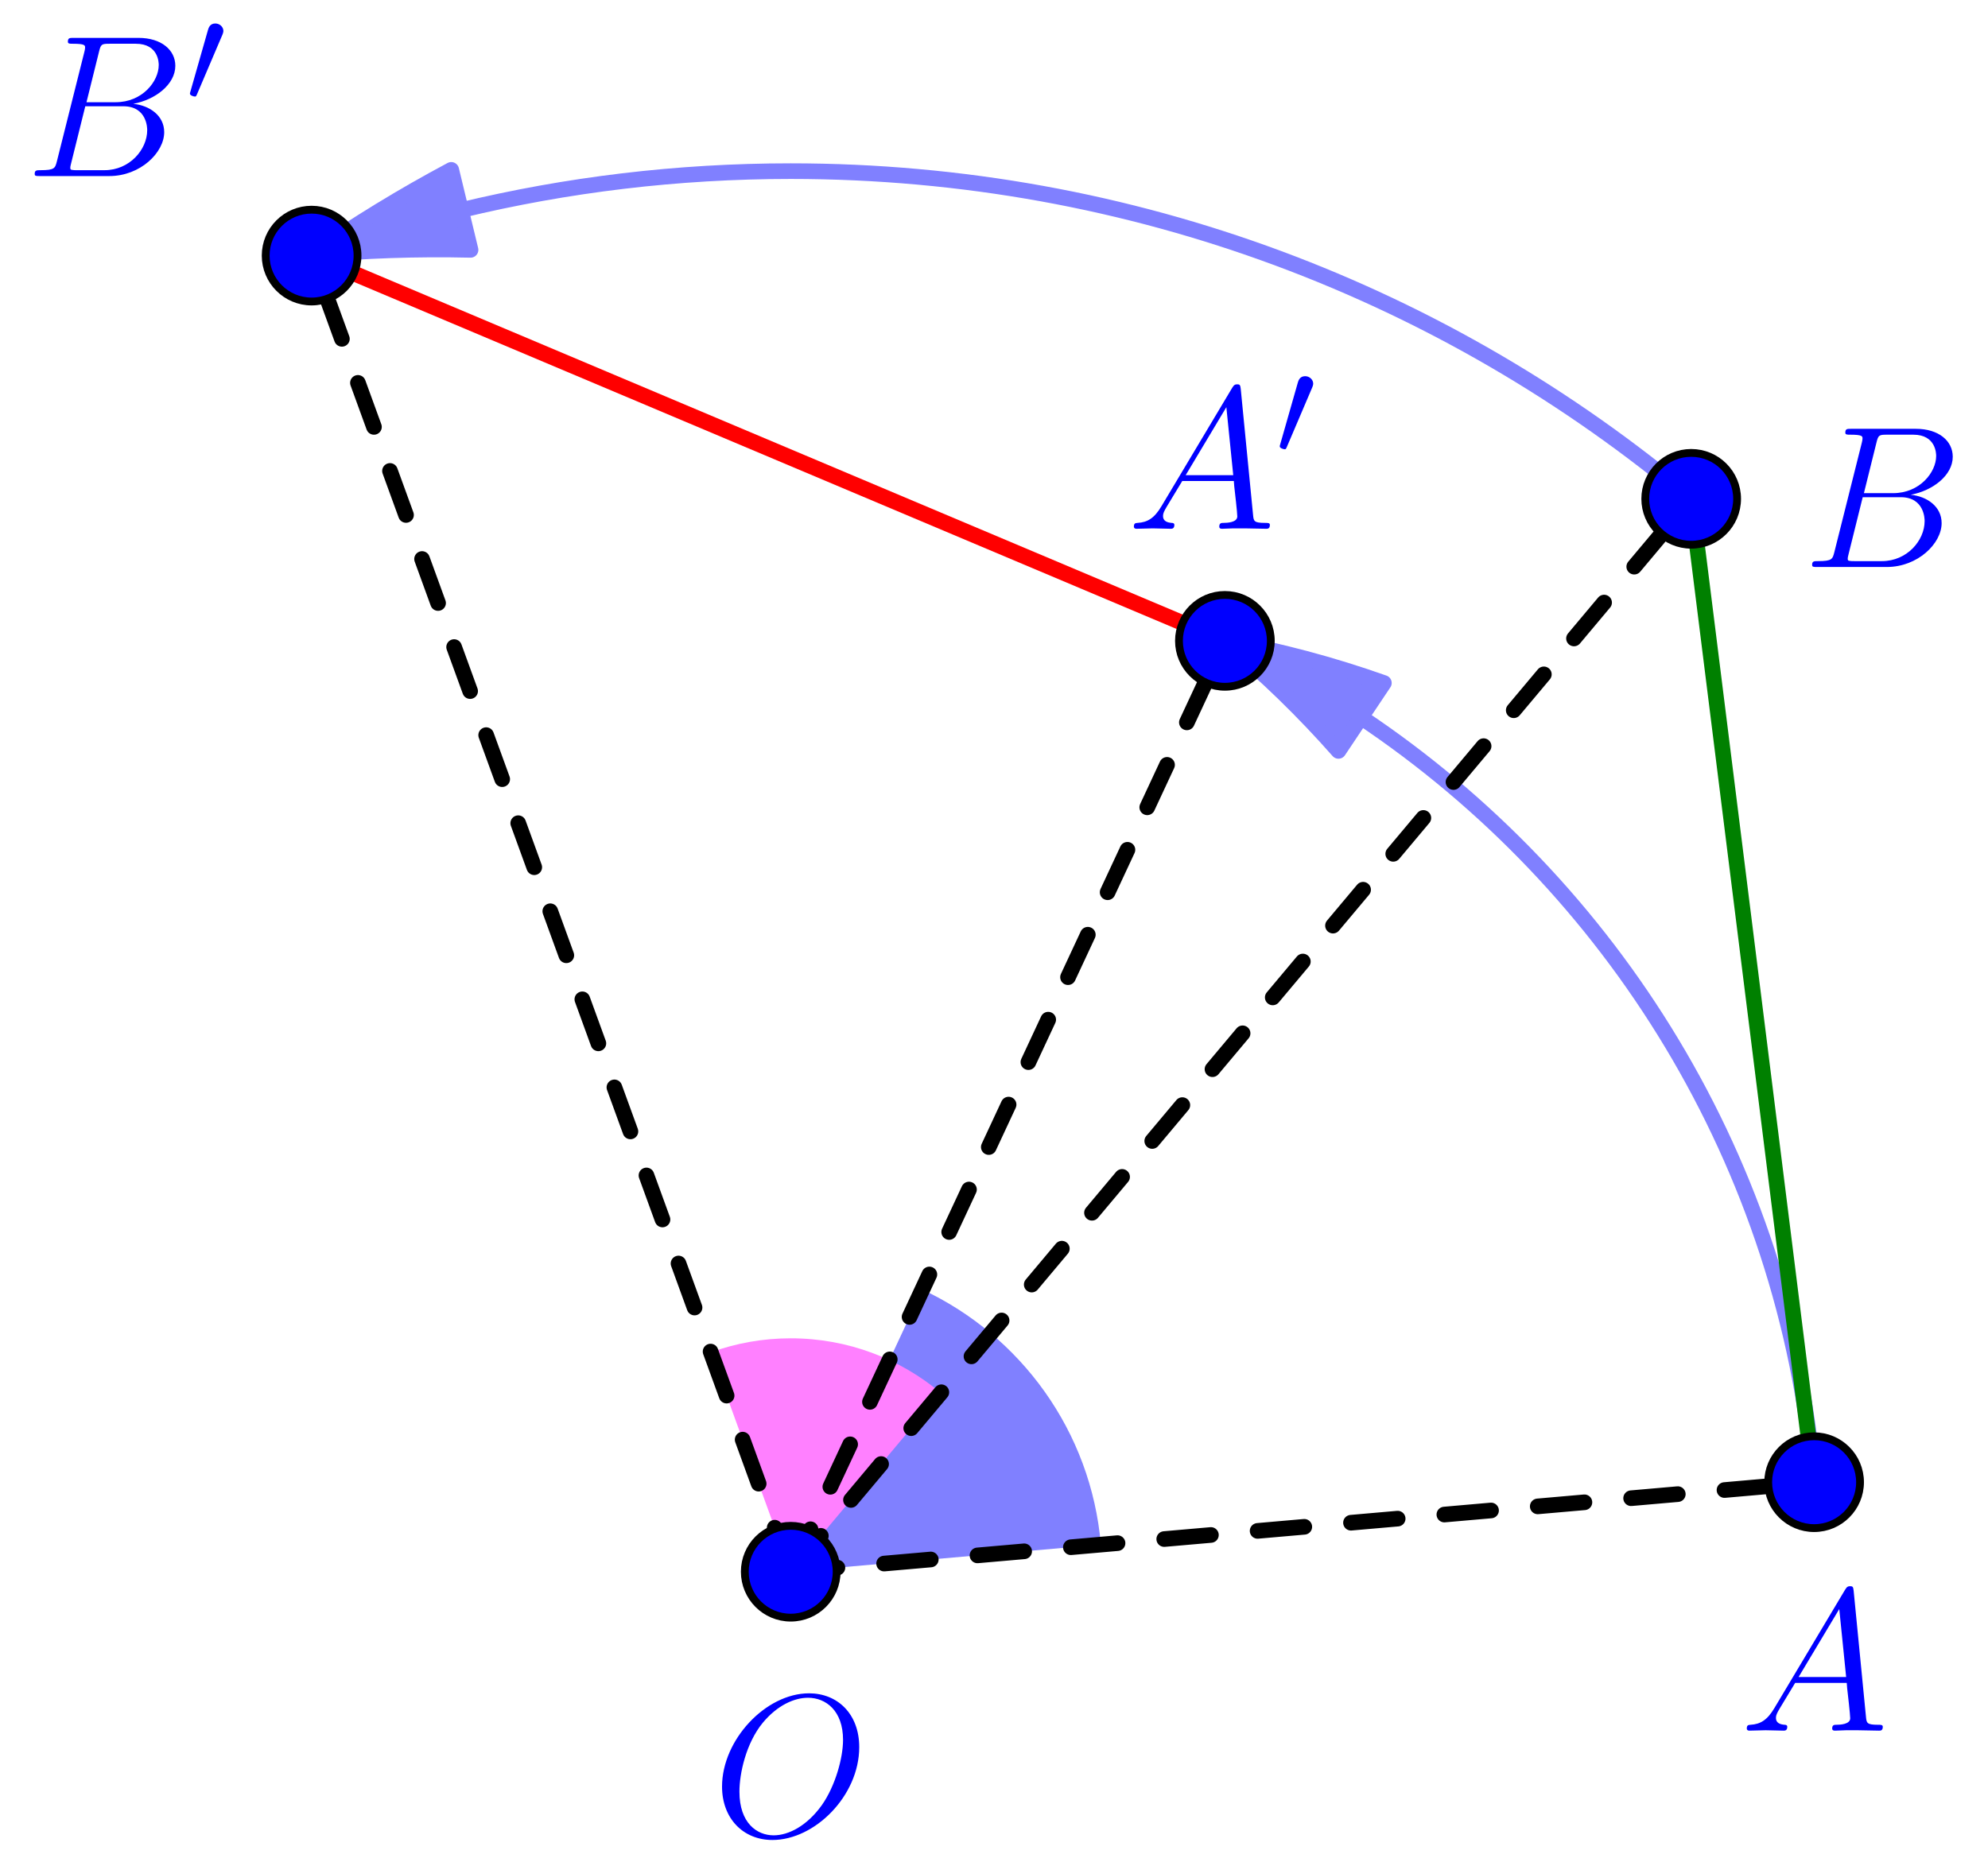
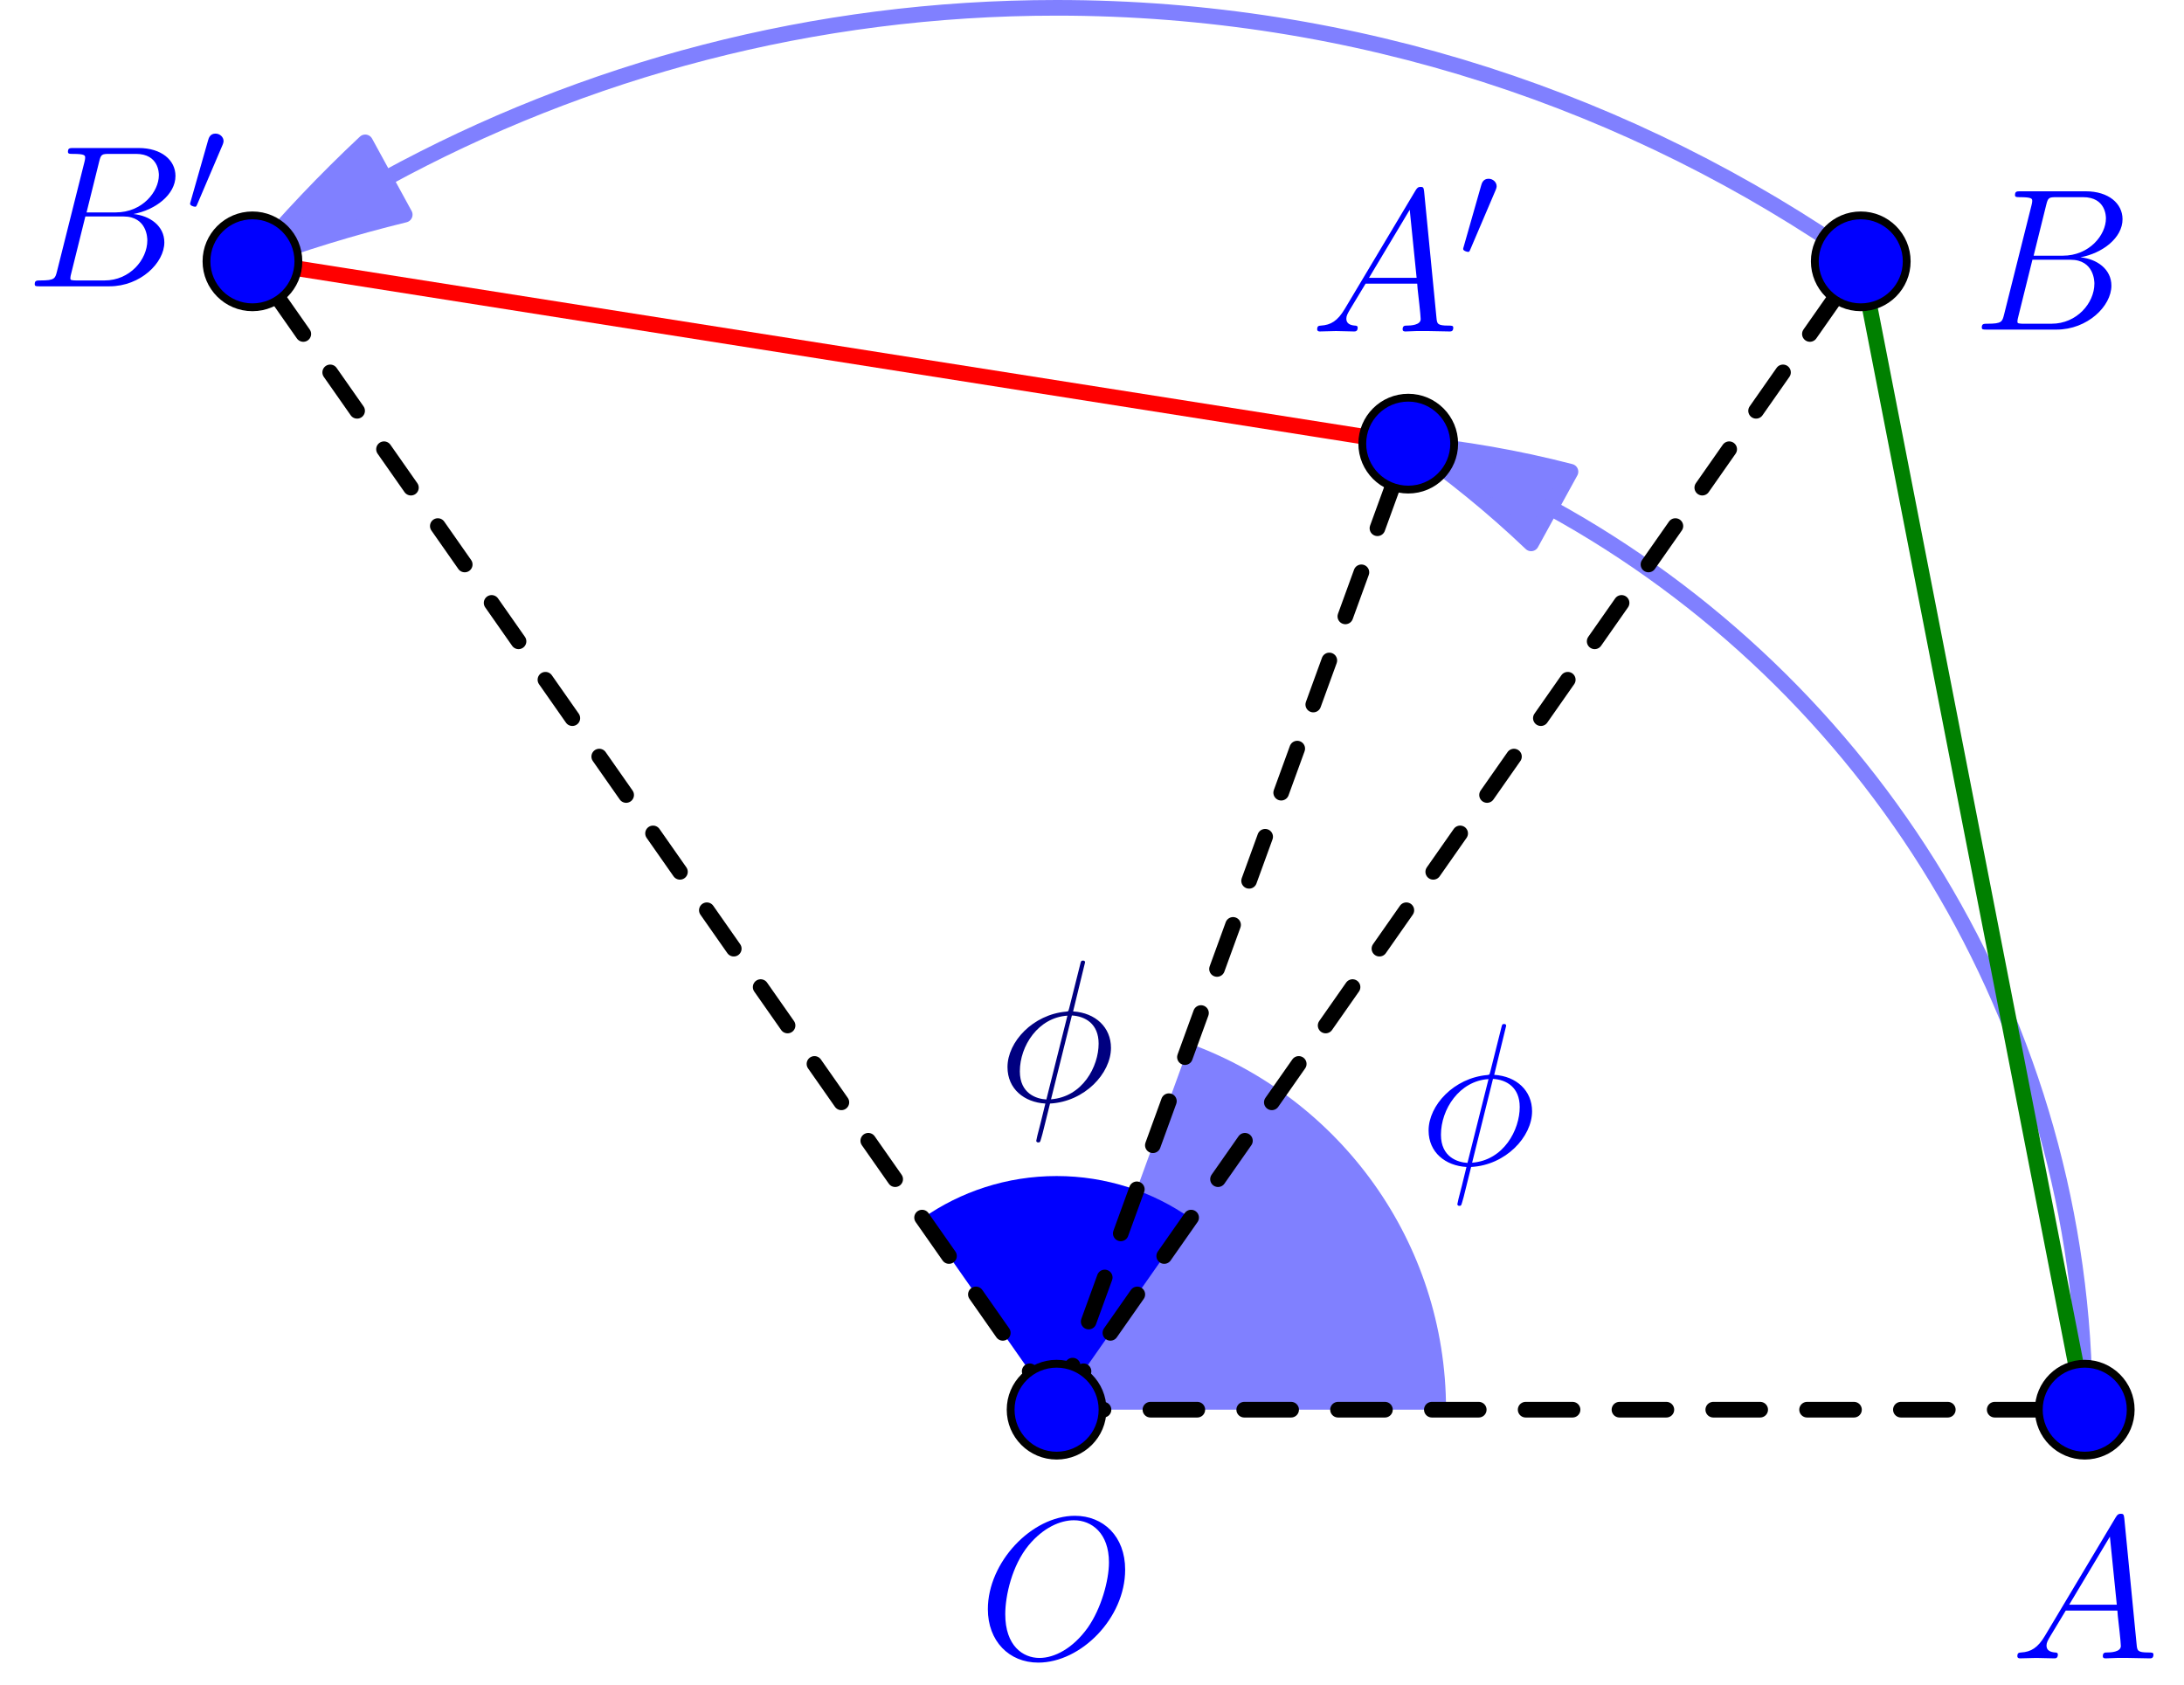
- <svg xmlns="http://www.w3.org/2000/svg" xmlns:xlink="http://www.w3.org/1999/xlink" version="1.1" width="127.244pt" height="119.176pt" viewBox="107.021 154.478 127.244 119.176">
+ <svg xmlns="http://www.w3.org/2000/svg" xmlns:xlink="http://www.w3.org/1999/xlink" version="1.1" width="139.675pt" height="107.724pt" viewBox="123.983 144.022 139.675 107.724">
  <defs>
    <path id="g0-48" d="M2.412-4.587C2.412-4.85 2.176-5.068 1.895-5.068C1.541-5.068 1.46-4.769 1.423-4.642L.308-.734C.272-.626 .272-.607 .272-.571C.272-.462 .508-.39 .589-.39C.635-.39 .662-.39 .716-.517L2.348-4.343C2.412-4.488 2.412-4.587 2.412-4.587Z" />
+     <path id="g1-30" d="M7.227-3.406C7.227-4.714 6.243-5.647 4.805-5.737L5.569-8.872C5.569-8.988 5.478-8.988 5.44-8.988C5.323-8.988 5.31-8.962 5.258-8.742L4.559-5.958C4.52-5.789 4.494-5.763 4.494-5.763C4.481-5.737 4.365-5.725 4.365-5.725C2.241-5.543 .609-3.795 .609-2.176C.609-.777 1.684 .078 3.031 .155L2.733 1.373C2.551 2.059 2.448 2.487 2.448 2.538C2.448 2.538 2.448 2.642 2.577 2.642C2.616 2.642 2.668 2.642 2.694 2.59C2.72 2.564 2.798 2.254 2.849 2.085L3.329 .155C5.543 .039 7.227-1.774 7.227-3.406ZM6.437-3.678C6.437-2.215 5.414-.272 3.393-.117L4.727-5.478C5.582-5.427 6.437-4.947 6.437-3.678ZM4.442-5.466L3.095-.104C2.461-.142 1.399-.479 1.399-1.904C1.399-3.536 2.577-5.349 4.442-5.466Z" />
    <path id="g1-65" d="M9.144-.246C9.144-.376 9.027-.376 8.833-.376C8.121-.376 8.108-.492 8.069-.881L7.279-8.962C7.253-9.221 7.201-9.247 7.059-9.247C6.929-9.247 6.851-9.221 6.735-9.027L2.202-1.438C1.748-.673 1.308-.414 .686-.376C.544-.363 .44-.363 .44-.13C.44-.052 .505 0 .596 0L1.645-.026C2.02-.026 2.435 0 2.798 0C2.875 0 3.031 0 3.031-.246C3.031-.363 2.927-.376 2.849-.376C2.551-.401 2.305-.505 2.305-.816C2.305-.997 2.383-1.14 2.551-1.425L3.536-3.057H6.838C6.851-2.94 6.851-2.836 6.864-2.72C6.903-2.383 7.059-1.036 7.059-.79C7.059-.401 6.398-.376 6.191-.376C6.048-.376 5.906-.376 5.906-.142C5.906 0 6.022 0 6.1 0C6.32 0 6.579-.026 6.8-.026H7.538L8.911 0C9.001 0 9.144 0 9.144-.246ZM6.8-3.432H3.756L6.359-7.784L6.8-3.432Z" />
    <path id="g1-66" d="M8.561-7.11C8.561-6.061 7.512-4.727 5.802-4.727H3.937L4.74-7.965C4.857-8.444 4.909-8.47 5.414-8.47H7.097C8.561-8.47 8.561-7.227 8.561-7.11ZM8.911-2.81C8.911-3.872 7.978-4.52 6.929-4.624C8.341-4.883 9.623-5.867 9.623-7.059C9.623-8.069 8.729-8.846 7.266-8.846H3.108C2.862-8.846 2.746-8.846 2.746-8.6C2.746-8.47 2.862-8.47 3.057-8.47C3.847-8.47 3.847-8.367 3.847-8.224C3.847-8.224 3.847-8.121 3.795-7.926L2.046-.958C1.93-.505 1.904-.376 .997-.376C.751-.376 .622-.376 .622-.142C.622 0 .699 0 .958 0H5.401C7.382 0 8.911-1.502 8.911-2.81ZM7.823-2.94C7.823-1.697 6.696-.376 5.09-.376H3.341C3.16-.376 3.134-.376 3.057-.389C2.914-.401 2.901-.427 2.901-.531C2.901-.622 2.927-.699 2.953-.816L3.86-4.468H6.294C7.823-4.468 7.823-3.044 7.823-2.94Z" />
    <path id="g1-79" d="M9.403-5.673C9.403-7.81 8.004-9.118 6.191-9.118C3.419-9.118 .622-6.139 .622-3.147C.622-1.114 1.969 .272 3.847 .272C6.566 .272 9.403-2.564 9.403-5.673ZM8.367-6.139C8.367-4.986 7.874-3.186 7.007-1.956C6.061-.635 4.883-.026 3.924-.026C2.862-.026 1.735-.803 1.735-2.823C1.735-4.002 2.163-5.932 3.225-7.227C4.17-8.367 5.258-8.833 6.126-8.833C7.266-8.833 8.367-8.004 8.367-6.139Z" />
  </defs>
  <g id="page1">
-     <g transform="translate(107.021 154.478)scale(.996264)">
-       <path d="M50.801 100.997L70.726 99.253C70.098 91.979 65.576 85.819 59.255 82.866L50.801 100.997Z" fill="#8080ff" />
-     </g>
-     <g transform="translate(107.021 154.478)scale(.996264)">
-       <path d="M50.801 100.997L60.443 89.506C57.836 87.316 54.472 85.997 50.801 85.997C48.998 85.997 47.27 86.315 45.669 86.897L50.801 100.997Z" fill="#ff80ff" />
-     </g>
-     <g transform="translate(107.021 154.478)scale(.996264)">
-       <path d="M87.436 46.09C103.643 56.925 114.784 74.745 116.554 95.244" fill="none" stroke="#8080ff" stroke-linecap="round" stroke-linejoin="round" stroke-miterlimit="10.037" stroke-width="1.004" />
-     </g>
-     <g transform="translate(107.021 154.478)scale(.996264)">
-       <path d="M78.7 41.166C81.321 43.346 83.756 45.717 85.991 48.252L88.909 43.887C85.599 42.714 82.186 41.801 78.7 41.166Z" fill="#8080ff" />
-     </g>
-     <g transform="translate(107.021 154.478)scale(.996264)">
-       <path d="M78.7 41.166C81.321 43.346 83.756 45.717 85.991 48.252L88.909 43.887C85.599 42.714 82.186 41.801 78.7 41.166Z" fill="none" stroke="#8080ff" stroke-linecap="round" stroke-linejoin="round" stroke-miterlimit="10.037" stroke-width="1.004" />
-     </g>
-     <g transform="translate(107.021 154.478)scale(.996264)">
-       <path d="M29.616 13.504C36.409 11.865 43.504 10.997 50.801 10.997C72.83 10.997 93.01 18.911 108.653 32.051" fill="none" stroke="#8080ff" stroke-linecap="round" stroke-linejoin="round" stroke-miterlimit="10.037" stroke-width="1.004" />
-     </g>
-     <g transform="translate(107.021 154.478)scale(.996264)">
-       <path d="M20.011 16.401C23.386 16.093 26.797 15.976 30.231 16.056L28.991 10.916C25.871 12.578 22.874 14.412 20.011 16.401Z" fill="#8080ff" />
-     </g>
-     <g transform="translate(107.021 154.478)scale(.996264)">
-       <path d="M20.011 16.401C23.386 16.093 26.797 15.976 30.231 16.056L28.991 10.916C25.871 12.578 22.874 14.412 20.011 16.401Z" fill="none" stroke="#8080ff" stroke-linecap="round" stroke-linejoin="round" stroke-miterlimit="10.037" stroke-width="1.004" />
-     </g>
-     <g transform="translate(107.021 154.478)scale(.996264)">
-       <path d="M116.55 95.244L108.652 32.053" fill="none" stroke="#008000" stroke-linecap="round" stroke-linejoin="round" stroke-miterlimit="10.037" stroke-width="1.004" />
-     </g>
-     <g transform="translate(107.021 154.478)scale(.996264)">
-       <path d="M78.694 41.18L20.019 16.424" fill="none" stroke="#ff0000" stroke-linecap="round" stroke-linejoin="round" stroke-miterlimit="10.037" stroke-width="1.004" />
-     </g>
-     <g transform="translate(107.021 154.478)scale(.996264)">
-       <path d="M50.801 100.997L116.55 95.244" fill="none" stroke="#000000" stroke-dasharray="3.011,3.011" stroke-linecap="round" stroke-linejoin="round" stroke-miterlimit="10.037" stroke-width="1.004" />
-     </g>
-     <g transform="translate(107.021 154.478)scale(.996264)">
-       <path d="M50.801 100.997L108.652 32.053" fill="none" stroke="#000000" stroke-dasharray="3.011,3.011" stroke-linecap="round" stroke-linejoin="round" stroke-miterlimit="10.037" stroke-width="1.004" />
-     </g>
-     <g transform="translate(107.021 154.478)scale(.996264)">
-       <path d="M50.801 100.997L78.694 41.18" fill="none" stroke="#000000" stroke-dasharray="3.011,3.011" stroke-linecap="round" stroke-linejoin="round" stroke-miterlimit="10.037" stroke-width="1.004" />
-     </g>
-     <g transform="translate(107.021 154.478)scale(.996264)">
-       <path d="M50.801 100.997L20.019 16.424" fill="none" stroke="#000000" stroke-dasharray="3.011,3.011" stroke-linecap="round" stroke-linejoin="round" stroke-miterlimit="10.037" stroke-width="1.004" />
+     <g transform="translate(123.983 144.022)scale(.996264)">
+       <path d="M67.827 90.502H92.827C92.827 79.699 85.975 70.496 76.38 67.003L67.827 90.502Z" fill="#8080ff" />
    </g>
    <g fill="#00f">
-       <use x="152.614" y="271.999" xlink:href="#g1-79" />
+       <use x="214.738" y="218.506" xlink:href="#g1-30" />
    </g>
-     <g transform="translate(107.021 154.478)scale(.996264)">
-       <path d="M53.751 100.997C53.751 99.367 52.43 98.047 50.801 98.047C49.172 98.047 47.851 99.367 47.851 100.997C47.851 102.626 49.172 103.947 50.801 103.947C52.43 103.947 53.751 102.626 53.751 100.997Z" fill="#0000ff" />
+     <g transform="translate(123.983 144.022)scale(.996264)">
+       <path d="M67.827 90.502L76.431 78.213C73.995 76.505 71.028 75.502 67.827 75.502C64.626 75.502 61.658 76.505 59.222 78.213L67.827 90.502Z" fill="#0000ff" />
    </g>
-     <g transform="translate(107.021 154.478)scale(.996264)">
-       <path d="M53.751 100.997C53.751 99.367 52.43 98.047 50.801 98.047C49.172 98.047 47.851 99.367 47.851 100.997C47.851 102.626 49.172 103.947 50.801 103.947C52.43 103.947 53.751 102.626 53.751 100.997Z" fill="none" stroke="#000000" stroke-linecap="round" stroke-linejoin="round" stroke-miterlimit="10.037" stroke-width="0.502" />
+     <g fill="#000080">
+       <use x="187.807" y="214.45" xlink:href="#g1-30" />
+     </g>
+     <g transform="translate(123.983 144.022)scale(.996264)">
+       <path d="M99.539 32.606C119.975 43.823 133.827 65.545 133.827 90.502" fill="none" stroke="#8080ff" stroke-linecap="round" stroke-linejoin="round" stroke-miterlimit="10.037" stroke-width="1.004" />
+     </g>
+     <g transform="translate(123.983 144.022)scale(.996264)">
+       <path d="M90.406 28.465C93.213 30.41 95.845 32.559 98.288 34.885L100.814 30.283C97.42 29.404 93.941 28.793 90.406 28.465Z" fill="#8080ff" />
+     </g>
+     <g transform="translate(123.983 144.022)scale(.996264)">
+       <path d="M90.406 28.465C93.213 30.41 95.845 32.559 98.288 34.885L100.814 30.283C97.42 29.404 93.941 28.793 90.406 28.465Z" fill="none" stroke="#8080ff" stroke-linecap="round" stroke-linejoin="round" stroke-miterlimit="10.037" stroke-width="1.004" />
+     </g>
+     <g transform="translate(123.983 144.022)scale(.996264)">
+       <path d="M24.721 11.477C37.522 4.479 52.21 .502 67.827 .502C87.035 .502 104.838 6.519 119.453 16.772" fill="none" stroke="#8080ff" stroke-linecap="round" stroke-linejoin="round" stroke-miterlimit="10.037" stroke-width="1.004" />
+     </g>
+     <g transform="translate(123.983 144.022)scale(.996264)">
+       <path d="M16.201 16.772C19.393 15.594 22.658 14.594 25.981 13.781L23.445 9.14C20.876 11.547 18.458 14.096 16.201 16.772Z" fill="#8080ff" />
+     </g>
+     <g transform="translate(123.983 144.022)scale(.996264)">
+       <path d="M16.201 16.772C19.393 15.594 22.658 14.594 25.981 13.781L23.445 9.14C20.876 11.547 18.458 14.096 16.201 16.772Z" fill="none" stroke="#8080ff" stroke-linecap="round" stroke-linejoin="round" stroke-miterlimit="10.037" stroke-width="1.004" />
+     </g>
+     <g transform="translate(123.983 144.022)scale(.996264)">
+       <path d="M133.827 90.502L119.449 16.778" fill="none" stroke="#008000" stroke-linecap="round" stroke-linejoin="round" stroke-miterlimit="10.037" stroke-width="1.004" />
+     </g>
+     <g transform="translate(123.983 144.022)scale(.996264)">
+       <path d="M90.4 28.482L16.205 16.778" fill="none" stroke="#ff0000" stroke-linecap="round" stroke-linejoin="round" stroke-miterlimit="10.037" stroke-width="1.004" />
+     </g>
+     <g transform="translate(123.983 144.022)scale(.996264)">
+       <path d="M67.827 90.502H133.827" fill="none" stroke="#000000" stroke-dasharray="3.011,3.011" stroke-linecap="round" stroke-linejoin="round" stroke-miterlimit="10.037" stroke-width="1.004" />
+     </g>
+     <g transform="translate(123.983 144.022)scale(.996264)">
+       <path d="M67.827 90.502L119.449 16.778" fill="none" stroke="#000000" stroke-dasharray="3.011,3.011" stroke-linecap="round" stroke-linejoin="round" stroke-miterlimit="10.037" stroke-width="1.004" />
+     </g>
+     <g transform="translate(123.983 144.022)scale(.996264)">
+       <path d="M67.827 90.502L90.4 28.482" fill="none" stroke="#000000" stroke-dasharray="3.011,3.011" stroke-linecap="round" stroke-linejoin="round" stroke-miterlimit="10.037" stroke-width="1.004" />
+     </g>
+     <g transform="translate(123.983 144.022)scale(.996264)">
+       <path d="M67.827 90.502L16.205 16.778" fill="none" stroke="#000000" stroke-dasharray="3.011,3.011" stroke-linecap="round" stroke-linejoin="round" stroke-miterlimit="10.037" stroke-width="1.004" />
    </g>
    <g fill="#00f">
-       <use x="218.386" y="265.271" xlink:href="#g1-65" />
+       <use x="186.538" y="250.091" xlink:href="#g1-79" />
    </g>
-     <g transform="translate(107.021 154.478)scale(.996264)">
-       <path d="M119.5 95.244C119.5 93.615 118.179 92.294 116.55 92.294S113.6 93.615 113.6 95.244C113.6 96.874 114.921 98.194 116.55 98.194S119.5 96.874 119.5 95.244Z" fill="#0000ff" />
+     <g transform="translate(123.983 144.022)scale(.996264)">
+       <path d="M70.777 90.502C70.777 88.873 69.456 87.552 67.827 87.552C66.198 87.552 64.877 88.873 64.877 90.502C64.877 92.131 66.198 93.452 67.827 93.452C69.456 93.452 70.777 92.131 70.777 90.502Z" fill="#0000ff" />
    </g>
-     <g transform="translate(107.021 154.478)scale(.996264)">
-       <path d="M119.5 95.244C119.5 93.615 118.179 92.294 116.55 92.294S113.6 93.615 113.6 95.244C113.6 96.874 114.921 98.194 116.55 98.194S119.5 96.874 119.5 95.244Z" fill="none" stroke="#000000" stroke-linecap="round" stroke-linejoin="round" stroke-miterlimit="10.037" stroke-width="0.502" />
+     <g transform="translate(123.983 144.022)scale(.996264)">
+       <path d="M70.777 90.502C70.777 88.873 69.456 87.552 67.827 87.552C66.198 87.552 64.877 88.873 64.877 90.502C64.877 92.131 66.198 93.452 67.827 93.452C69.456 93.452 70.777 92.131 70.777 90.502Z" fill="none" stroke="#000000" stroke-linecap="round" stroke-linejoin="round" stroke-miterlimit="10.037" stroke-width="0.502" />
    </g>
    <g fill="#00f">
-       <use x="222.386" y="190.776" xlink:href="#g1-66" />
+       <use x="252.56" y="250.091" xlink:href="#g1-65" />
    </g>
-     <g transform="translate(107.021 154.478)scale(.996264)">
-       <path d="M111.602 32.053C111.602 30.423 110.281 29.103 108.652 29.103S105.702 30.423 105.702 32.053C105.702 33.682 107.023 35.003 108.652 35.003S111.602 33.682 111.602 32.053Z" fill="#0000ff" />
+     <g transform="translate(123.983 144.022)scale(.996264)">
+       <path d="M136.777 90.502C136.777 88.873 135.456 87.552 133.827 87.552S130.877 88.873 130.877 90.502C130.877 92.131 132.198 93.452 133.827 93.452S136.777 92.131 136.777 90.502Z" fill="#0000ff" />
    </g>
-     <g transform="translate(107.021 154.478)scale(.996264)">
-       <path d="M111.602 32.053C111.602 30.423 110.281 29.103 108.652 29.103S105.702 30.423 105.702 32.053C105.702 33.682 107.023 35.003 108.652 35.003S111.602 33.682 111.602 32.053Z" fill="none" stroke="#000000" stroke-linecap="round" stroke-linejoin="round" stroke-miterlimit="10.037" stroke-width="0.502" />
+     <g transform="translate(123.983 144.022)scale(.996264)">
+       <path d="M136.777 90.502C136.777 88.873 135.456 87.552 133.827 87.552S130.877 88.873 130.877 90.502C130.877 92.131 132.198 93.452 133.827 93.452S136.777 92.131 136.777 90.502Z" fill="none" stroke="#000000" stroke-linecap="round" stroke-linejoin="round" stroke-miterlimit="10.037" stroke-width="0.502" />
    </g>
    <g fill="#00f">
-       <use x="179.156" y="188.329" xlink:href="#g1-65" />
-       <use x="188.662" y="183.629" xlink:href="#g0-48" />
+       <use x="250.104" y="165.103" xlink:href="#g1-66" />
    </g>
-     <g transform="translate(107.021 154.478)scale(.996264)">
-       <path d="M81.644 41.18C81.644 39.551 80.323 38.23 78.694 38.23S75.744 39.551 75.744 41.18C75.744 42.81 77.065 44.13 78.694 44.13S81.644 42.81 81.644 41.18Z" fill="#0000ff" />
+     <g transform="translate(123.983 144.022)scale(.996264)">
+       <path d="M122.399 16.778C122.399 15.149 121.078 13.828 119.449 13.828C117.819 13.828 116.499 15.149 116.499 16.778S117.819 19.728 119.449 19.728C121.078 19.728 122.399 18.407 122.399 16.778Z" fill="#0000ff" />
    </g>
-     <g transform="translate(107.021 154.478)scale(.996264)">
-       <path d="M81.644 41.18C81.644 39.551 80.323 38.23 78.694 38.23S75.744 39.551 75.744 41.18C75.744 42.81 77.065 44.13 78.694 44.13S81.644 42.81 81.644 41.18Z" fill="none" stroke="#000000" stroke-linecap="round" stroke-linejoin="round" stroke-miterlimit="10.037" stroke-width="0.502" />
+     <g transform="translate(123.983 144.022)scale(.996264)">
+       <path d="M122.399 16.778C122.399 15.149 121.078 13.828 119.449 13.828C117.819 13.828 116.499 15.149 116.499 16.778S117.819 19.728 119.449 19.728C121.078 19.728 122.399 18.407 122.399 16.778Z" fill="none" stroke="#000000" stroke-linecap="round" stroke-linejoin="round" stroke-miterlimit="10.037" stroke-width="0.502" />
    </g>
    <g fill="#00f">
-       <use x="108.62" y="165.749" xlink:href="#g1-66" />
-       <use x="118.907" y="161.049" xlink:href="#g0-48" />
+       <use x="207.781" y="165.223" xlink:href="#g1-65" />
+       <use x="217.287" y="160.523" xlink:href="#g0-48" />
    </g>
-     <g transform="translate(107.021 154.478)scale(.996264)">
-       <path d="M22.969 16.424C22.969 14.795 21.648 13.474 20.019 13.474C18.39 13.474 17.069 14.795 17.069 16.424C17.069 18.054 18.39 19.374 20.019 19.374C21.648 19.374 22.969 18.054 22.969 16.424Z" fill="#0000ff" />
+     <g transform="translate(123.983 144.022)scale(.996264)">
+       <path d="M93.35 28.482C93.35 26.853 92.029 25.532 90.4 25.532C88.771 25.532 87.45 26.853 87.45 28.482C87.45 30.111 88.771 31.432 90.4 31.432C92.029 31.432 93.35 30.111 93.35 28.482Z" fill="#0000ff" />
    </g>
-     <g transform="translate(107.021 154.478)scale(.996264)">
-       <path d="M22.969 16.424C22.969 14.795 21.648 13.474 20.019 13.474C18.39 13.474 17.069 14.795 17.069 16.424C17.069 18.054 18.39 19.374 20.019 19.374C21.648 19.374 22.969 18.054 22.969 16.424Z" fill="none" stroke="#000000" stroke-linecap="round" stroke-linejoin="round" stroke-miterlimit="10.037" stroke-width="0.502" />
+     <g transform="translate(123.983 144.022)scale(.996264)">
+       <path d="M93.35 28.482C93.35 26.853 92.029 25.532 90.4 25.532C88.771 25.532 87.45 26.853 87.45 28.482C87.45 30.111 88.771 31.432 90.4 31.432C92.029 31.432 93.35 30.111 93.35 28.482Z" fill="none" stroke="#000000" stroke-linecap="round" stroke-linejoin="round" stroke-miterlimit="10.037" stroke-width="0.502" />
+     </g>
+     <g fill="#00f">
+       <use x="125.582" y="162.335" xlink:href="#g1-66" />
+       <use x="135.869" y="157.635" xlink:href="#g0-48" />
+     </g>
+     <g transform="translate(123.983 144.022)scale(.996264)">
+       <path d="M19.155 16.778C19.155 15.149 17.834 13.828 16.205 13.828C14.576 13.828 13.255 15.149 13.255 16.778S14.576 19.728 16.205 19.728C17.834 19.728 19.155 18.407 19.155 16.778Z" fill="#0000ff" />
+     </g>
+     <g transform="translate(123.983 144.022)scale(.996264)">
+       <path d="M19.155 16.778C19.155 15.149 17.834 13.828 16.205 13.828C14.576 13.828 13.255 15.149 13.255 16.778S14.576 19.728 16.205 19.728C17.834 19.728 19.155 18.407 19.155 16.778Z" fill="none" stroke="#000000" stroke-linecap="round" stroke-linejoin="round" stroke-miterlimit="10.037" stroke-width="0.502" />
    </g>
  </g>
</svg>
